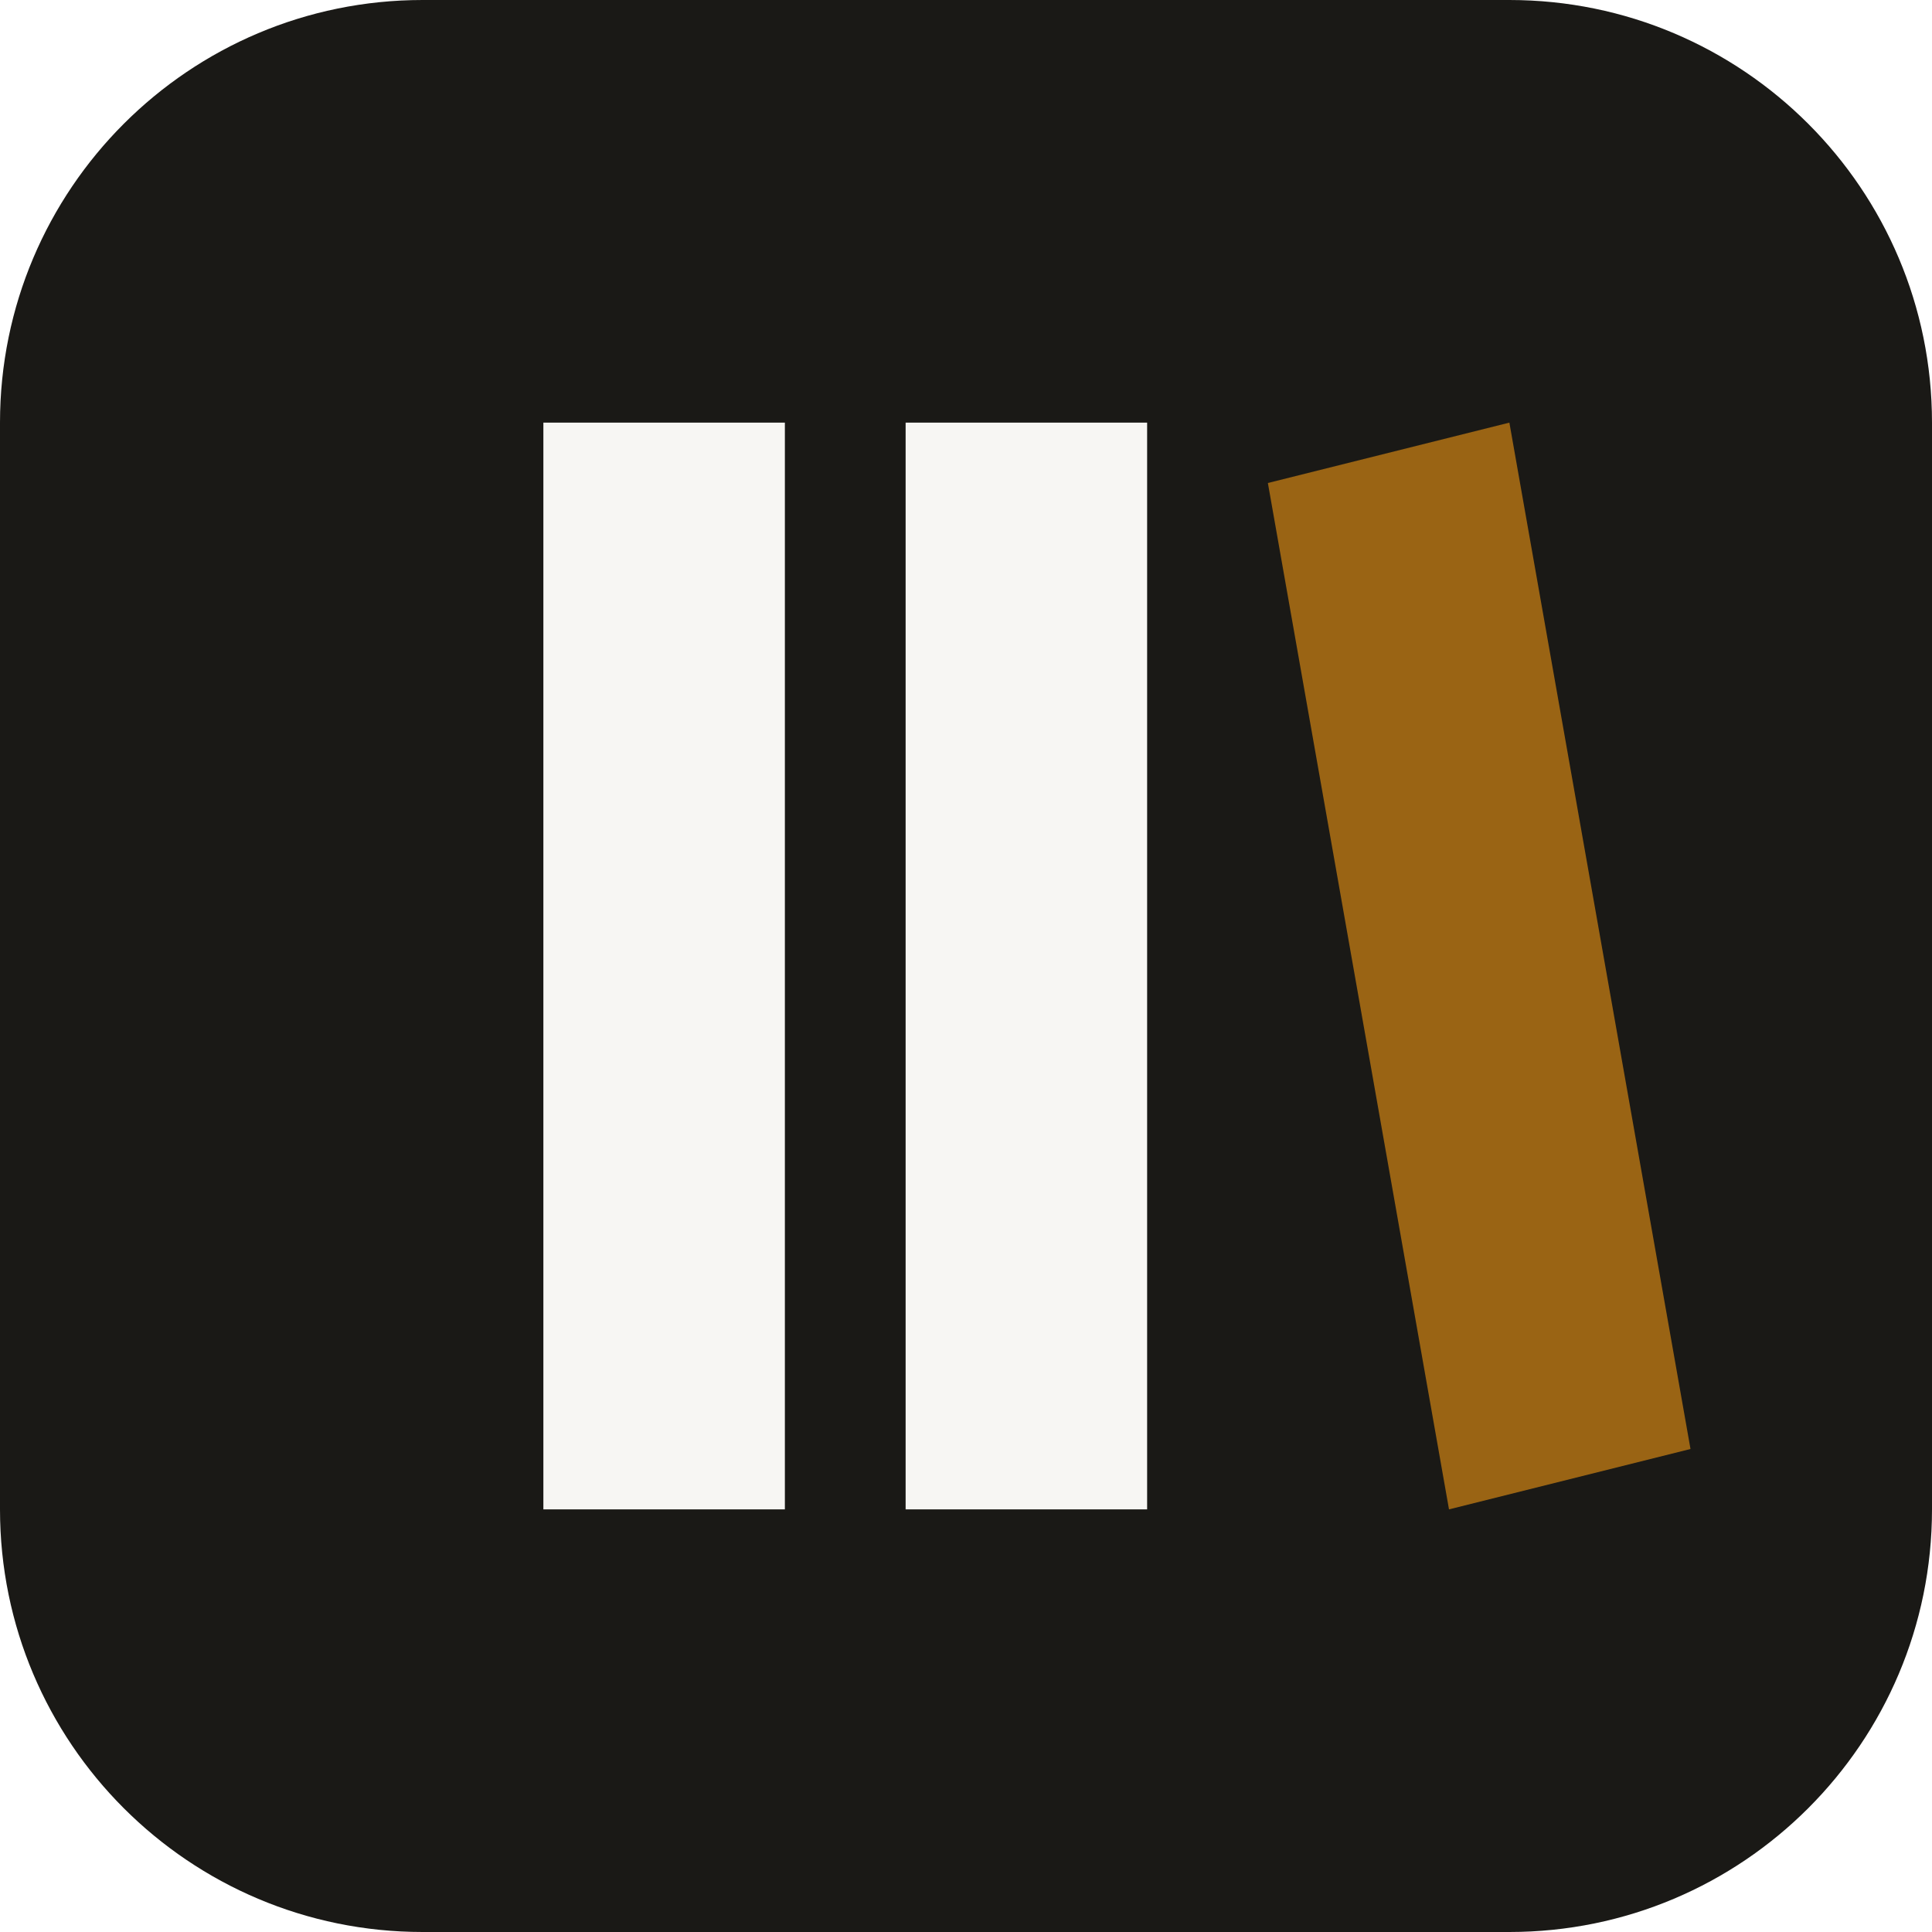
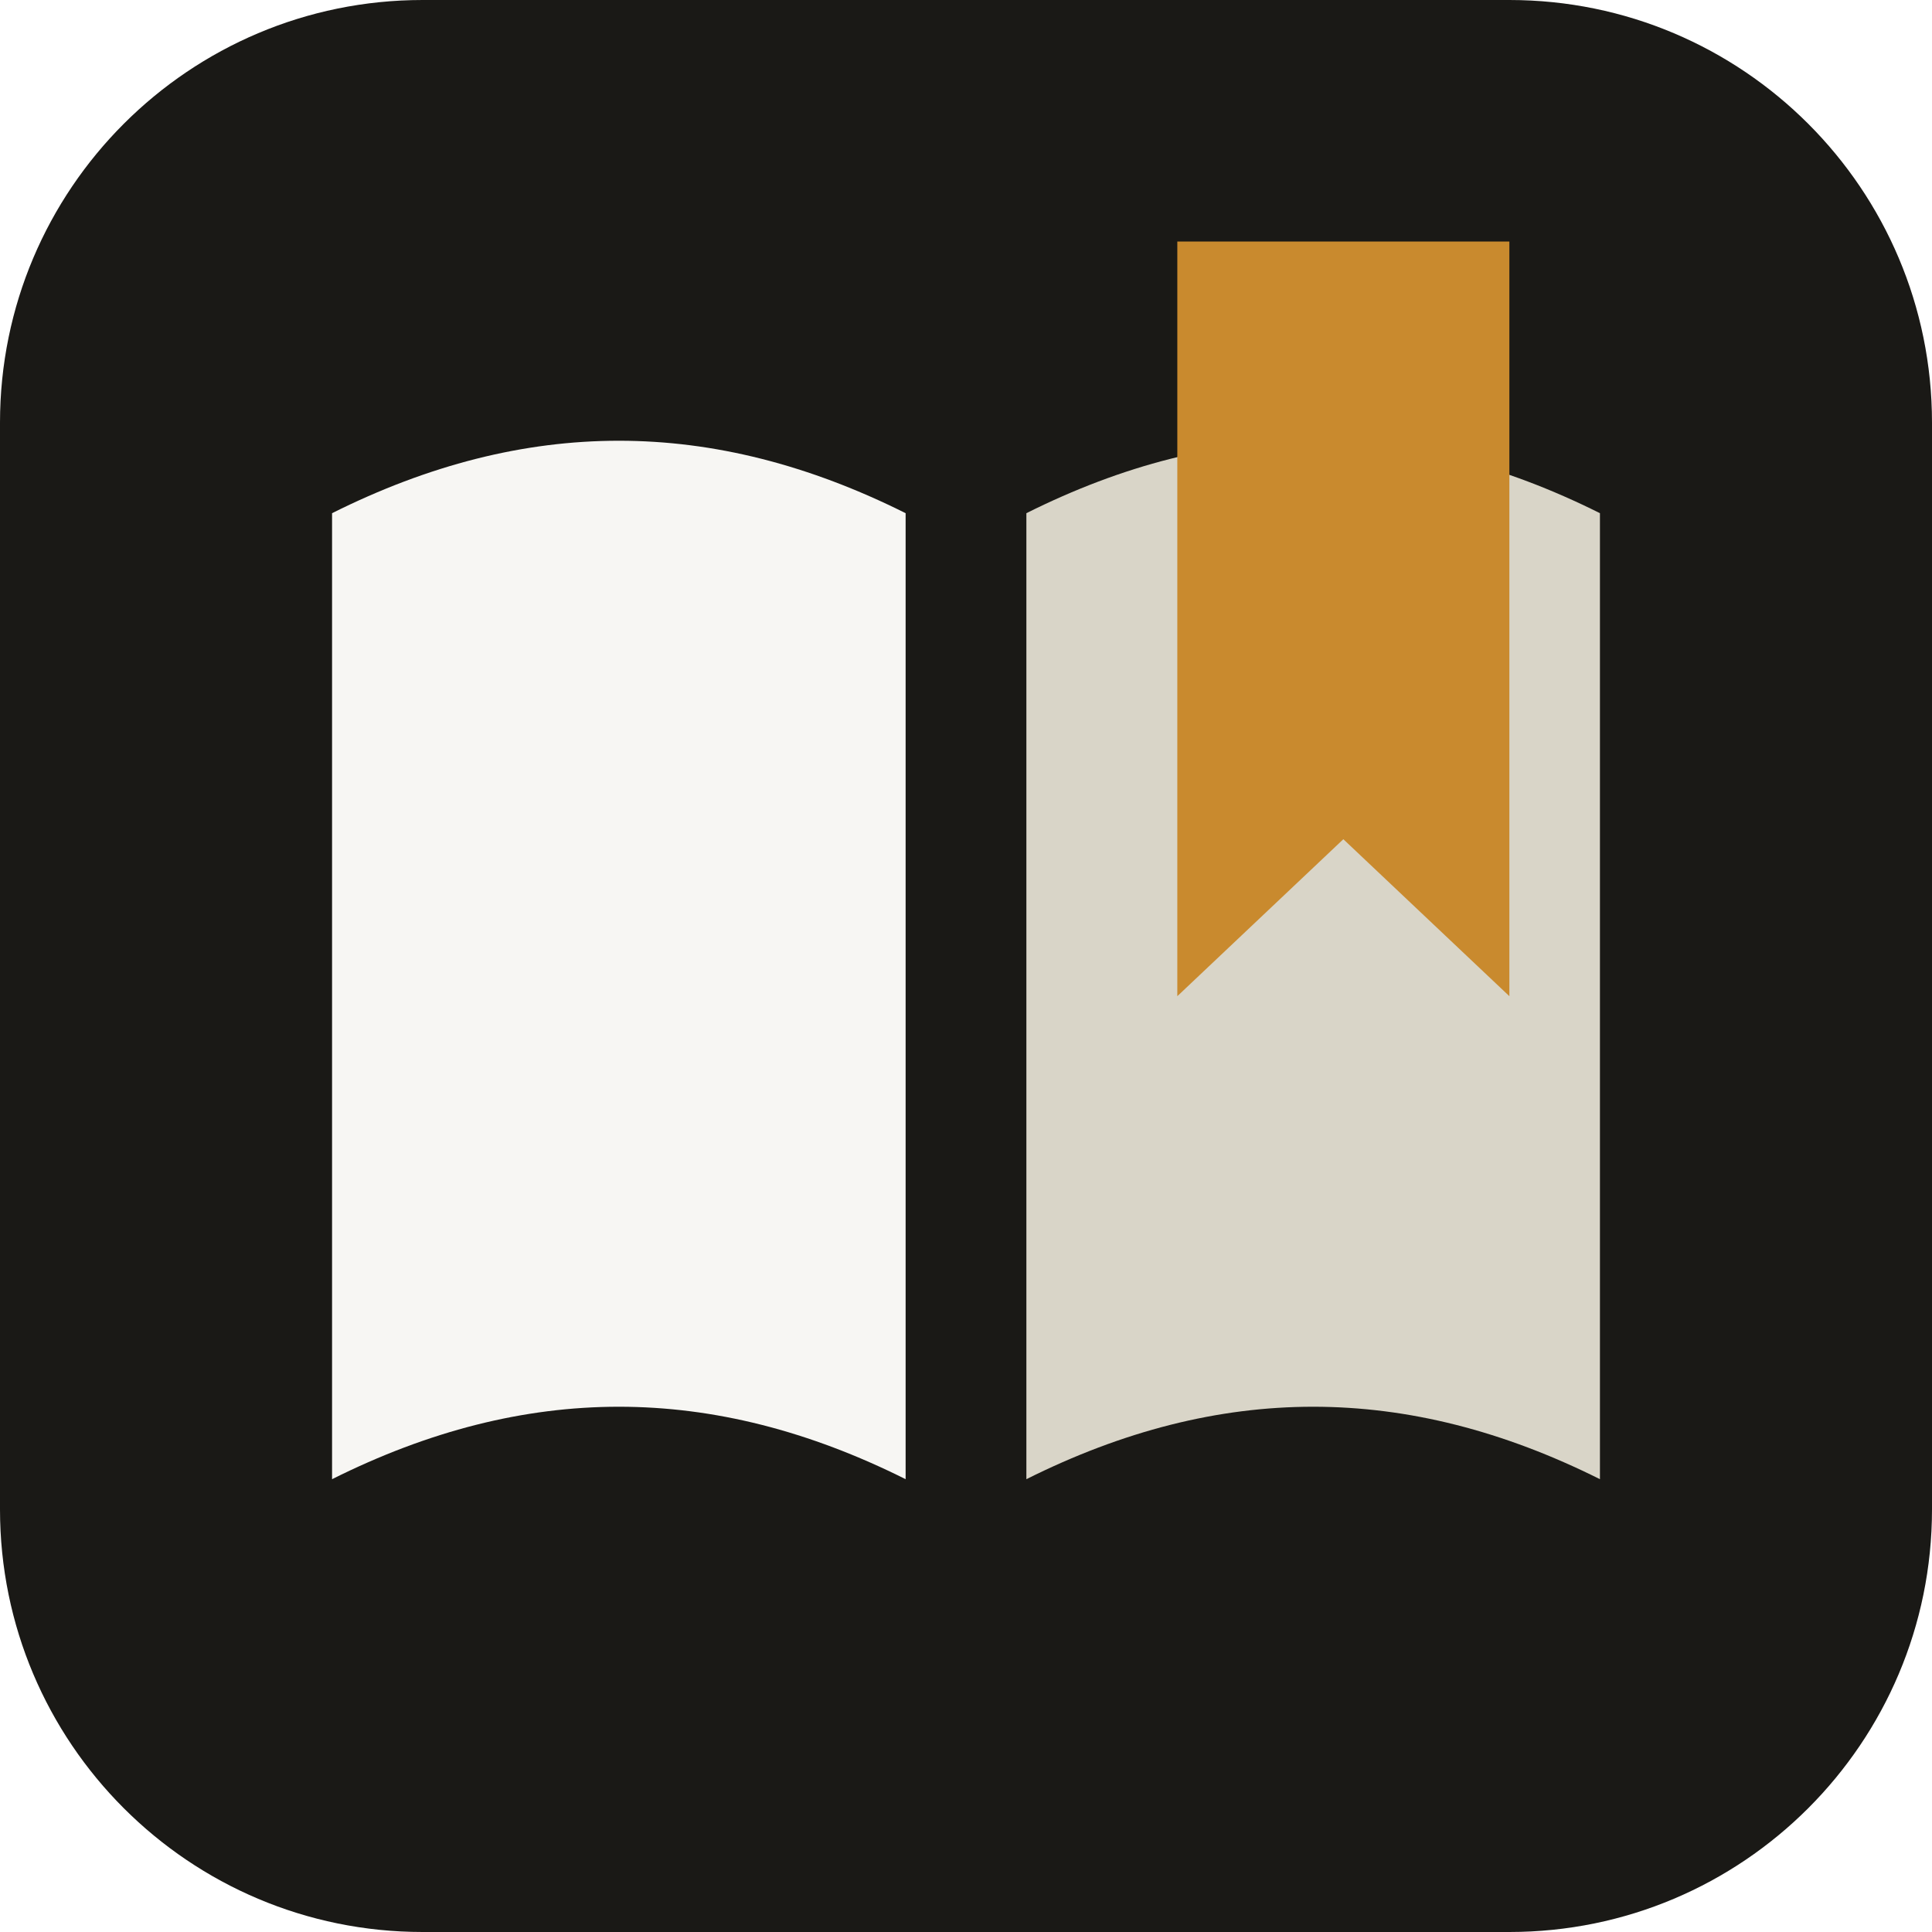
<svg xmlns="http://www.w3.org/2000/svg" viewBox="0 0 32 32">
  <rect width="32" height="32" rx="7" fill="#1a1916" />
-   <path d="M9 7h4v18H9zM15 7h4v18h-4z" fill="#f7f6f3" />
-   <path d="M21 8l4-1 3 17-4 1z" fill="#9a6414" />
+   <path d="M5.5 8.5c3.2-1.6 6.3-1.6 9.5 0v16c-3.2-1.6-6.3-1.6-9.5 0z" fill="#f7f6f3" />
+   <path d="M26.5 8.5c-3.2-1.6-6.3-1.6-9.5 0v16c3.2-1.6 6.3-1.6 9.5 0z" fill="#d9d5c8" />
+   <path d="M19.5 4h5.5v12.5l-2.75-2.6-2.75 2.6z" fill="#c98a2e" />
</svg>
